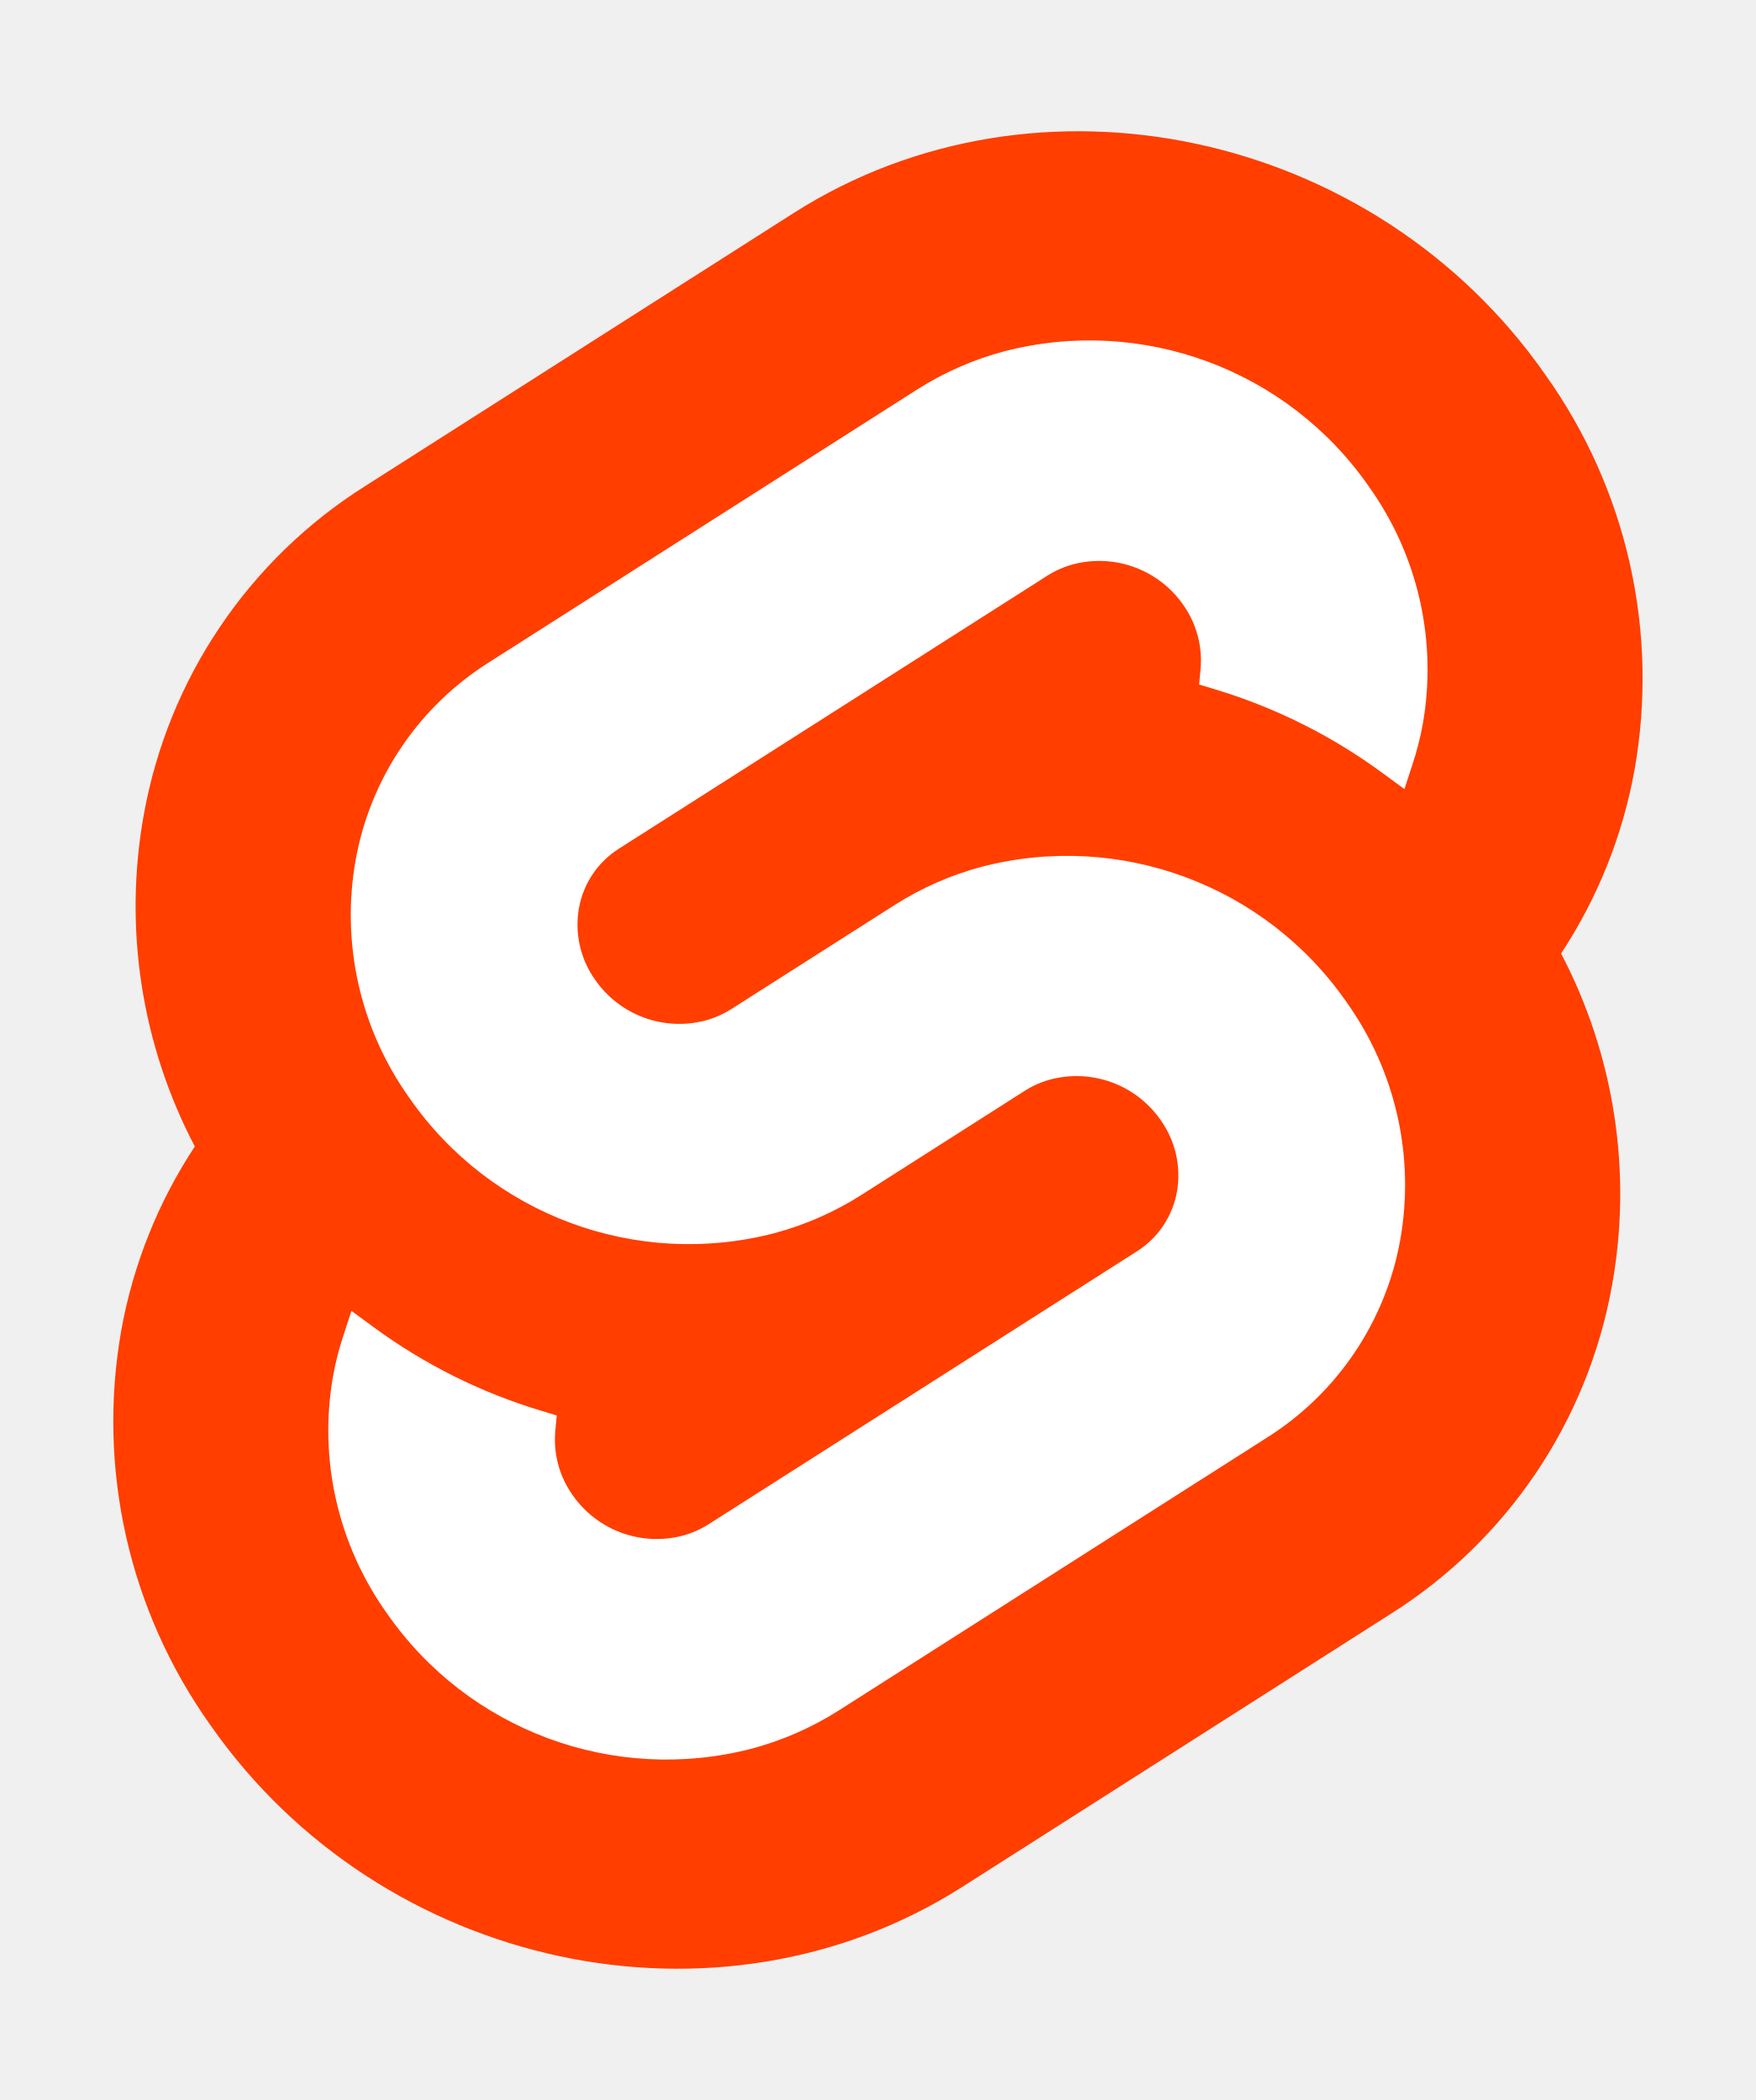
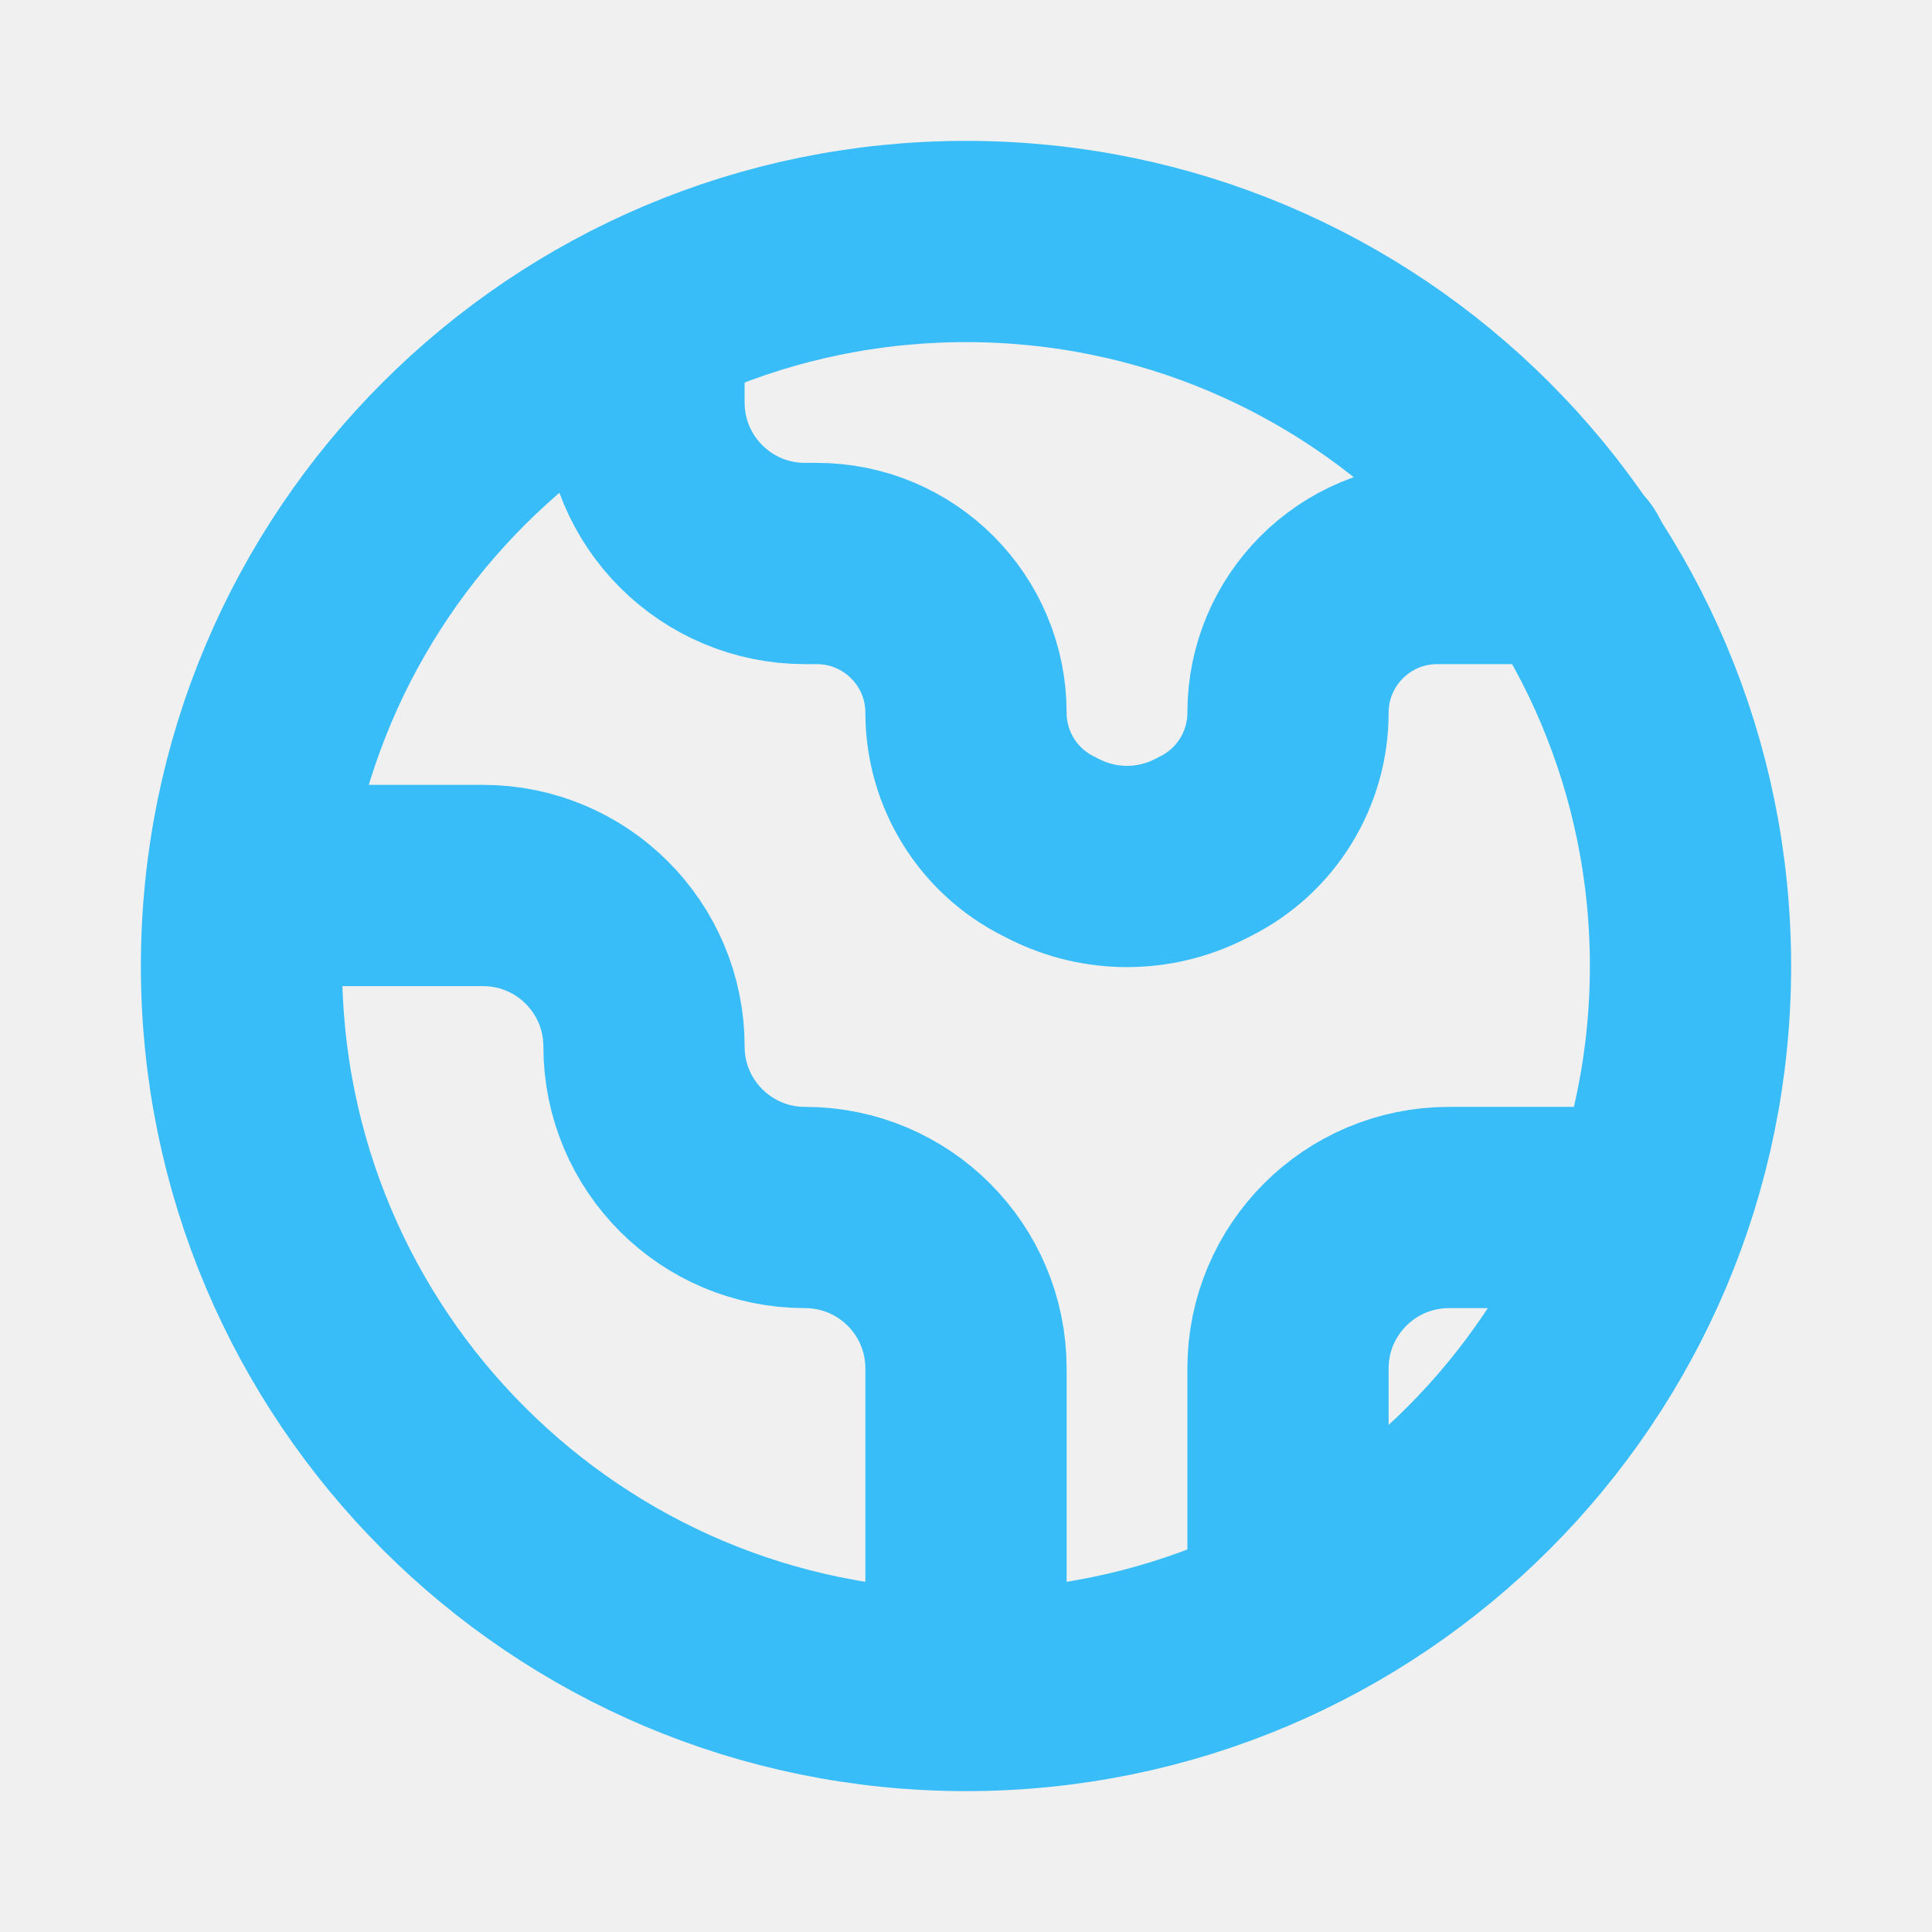
- <svg xmlns="http://www.w3.org/2000/svg" width="107" height="128" viewBox="0 0 107 128">
-   <path d="M94.157 22.819c-10.4-14.885-30.94-19.297-45.792-9.835L22.282 29.608A29.92 29.92 0 0 0 8.764 49.65a31.5 31.5 0 0 0 3.108 20.231 30 30 0 0 0-4.477 11.183 31.9 31.9 0 0 0 5.448 24.116c10.402 14.887 30.942 19.297 45.791 9.835l26.083-16.624A29.92 29.92 0 0 0 98.235 78.35a31.53 31.53 0 0 0-3.105-20.232 30 30 0 0 0 4.474-11.182 31.88 31.88 0 0 0-5.447-24.116" style="fill:#ff3e00" />
-   <path d="M45.817 106.582a20.72 20.72 0 0 1-22.237-8.243 19.17 19.17 0 0 1-3.277-14.503 18 18 0 0 1 .624-2.435l.49-1.498 1.337.981a33.6 33.6 0 0 0 10.203 5.098l.97.294-.09.968a5.85 5.85 0 0 0 1.052 3.878 6.24 6.24 0 0 0 6.695 2.485 5.8 5.8 0 0 0 1.603-.704L69.27 76.28a5.43 5.43 0 0 0 2.45-3.631 5.8 5.8 0 0 0-.987-4.371 6.24 6.24 0 0 0-6.698-2.487 5.7 5.7 0 0 0-1.6.704l-9.953 6.345a19 19 0 0 1-5.296 2.326 20.72 20.72 0 0 1-22.237-8.243 19.17 19.17 0 0 1-3.277-14.502 17.99 17.99 0 0 1 8.13-12.052l26.081-16.623a19 19 0 0 1 5.3-2.329 20.72 20.72 0 0 1 22.237 8.243 19.17 19.17 0 0 1 3.277 14.503 18 18 0 0 1-.624 2.435l-.49 1.498-1.337-.98a33.6 33.6 0 0 0-10.203-5.1l-.97-.294.09-.968a5.86 5.86 0 0 0-1.052-3.878 6.24 6.24 0 0 0-6.696-2.485 5.8 5.8 0 0 0-1.602.704L37.73 51.72a5.42 5.42 0 0 0-2.449 3.63 5.79 5.79 0 0 0 .986 4.372 6.24 6.24 0 0 0 6.698 2.486 5.8 5.8 0 0 0 1.602-.704l9.952-6.342a19 19 0 0 1 5.295-2.328 20.72 20.72 0 0 1 22.237 8.242 19.17 19.17 0 0 1 3.277 14.503 18 18 0 0 1-8.13 12.053l-26.081 16.622a19 19 0 0 1-5.3 2.328" style="fill:#fff" />
+ <svg xmlns="http://www.w3.org/2000/svg" viewBox="0 0 24 24" fill="none">
+   <path d="M21 12C21 16.971 16.971 21 12 21C7.029 21 3 16.971 3 12C3 7.029 7.029 3 12 3C16.971 3 21 7.029 21 12Z" stroke="#38bdf8" stroke-width="2.5" />
+   <path d="M3.5 11H6C7.105 11 8 11.895 8 13V13C8 14.105 8.895 15 10 15V15C11.105 15 12 15.895 12 17V20.5" stroke="#38bdf8" stroke-width="2.5" stroke-linecap="round" stroke-linejoin="round" />
+   <path d="M8 4V5C8 6.105 8.895 7 10 7H10.146C11.17 7 12 7.83 12 8.854V8.854C12 9.556 12.397 10.198 13.025 10.512L13.106 10.553C13.669 10.834 14.331 10.834 14.894 10.553L14.975 10.512C15.603 10.198 16 9.556 16 8.854V8.854C16 7.83 16.83 7 17.854 7H19.5" stroke="#38bdf8" stroke-width="2.5" stroke-linecap="round" stroke-linejoin="round" />
+   <path d="M16 19.5V17C16 15.895 16.895 15 18 15H20" stroke="#38bdf8" stroke-width="2.5" stroke-linecap="round" stroke-linejoin="round" />
</svg>
